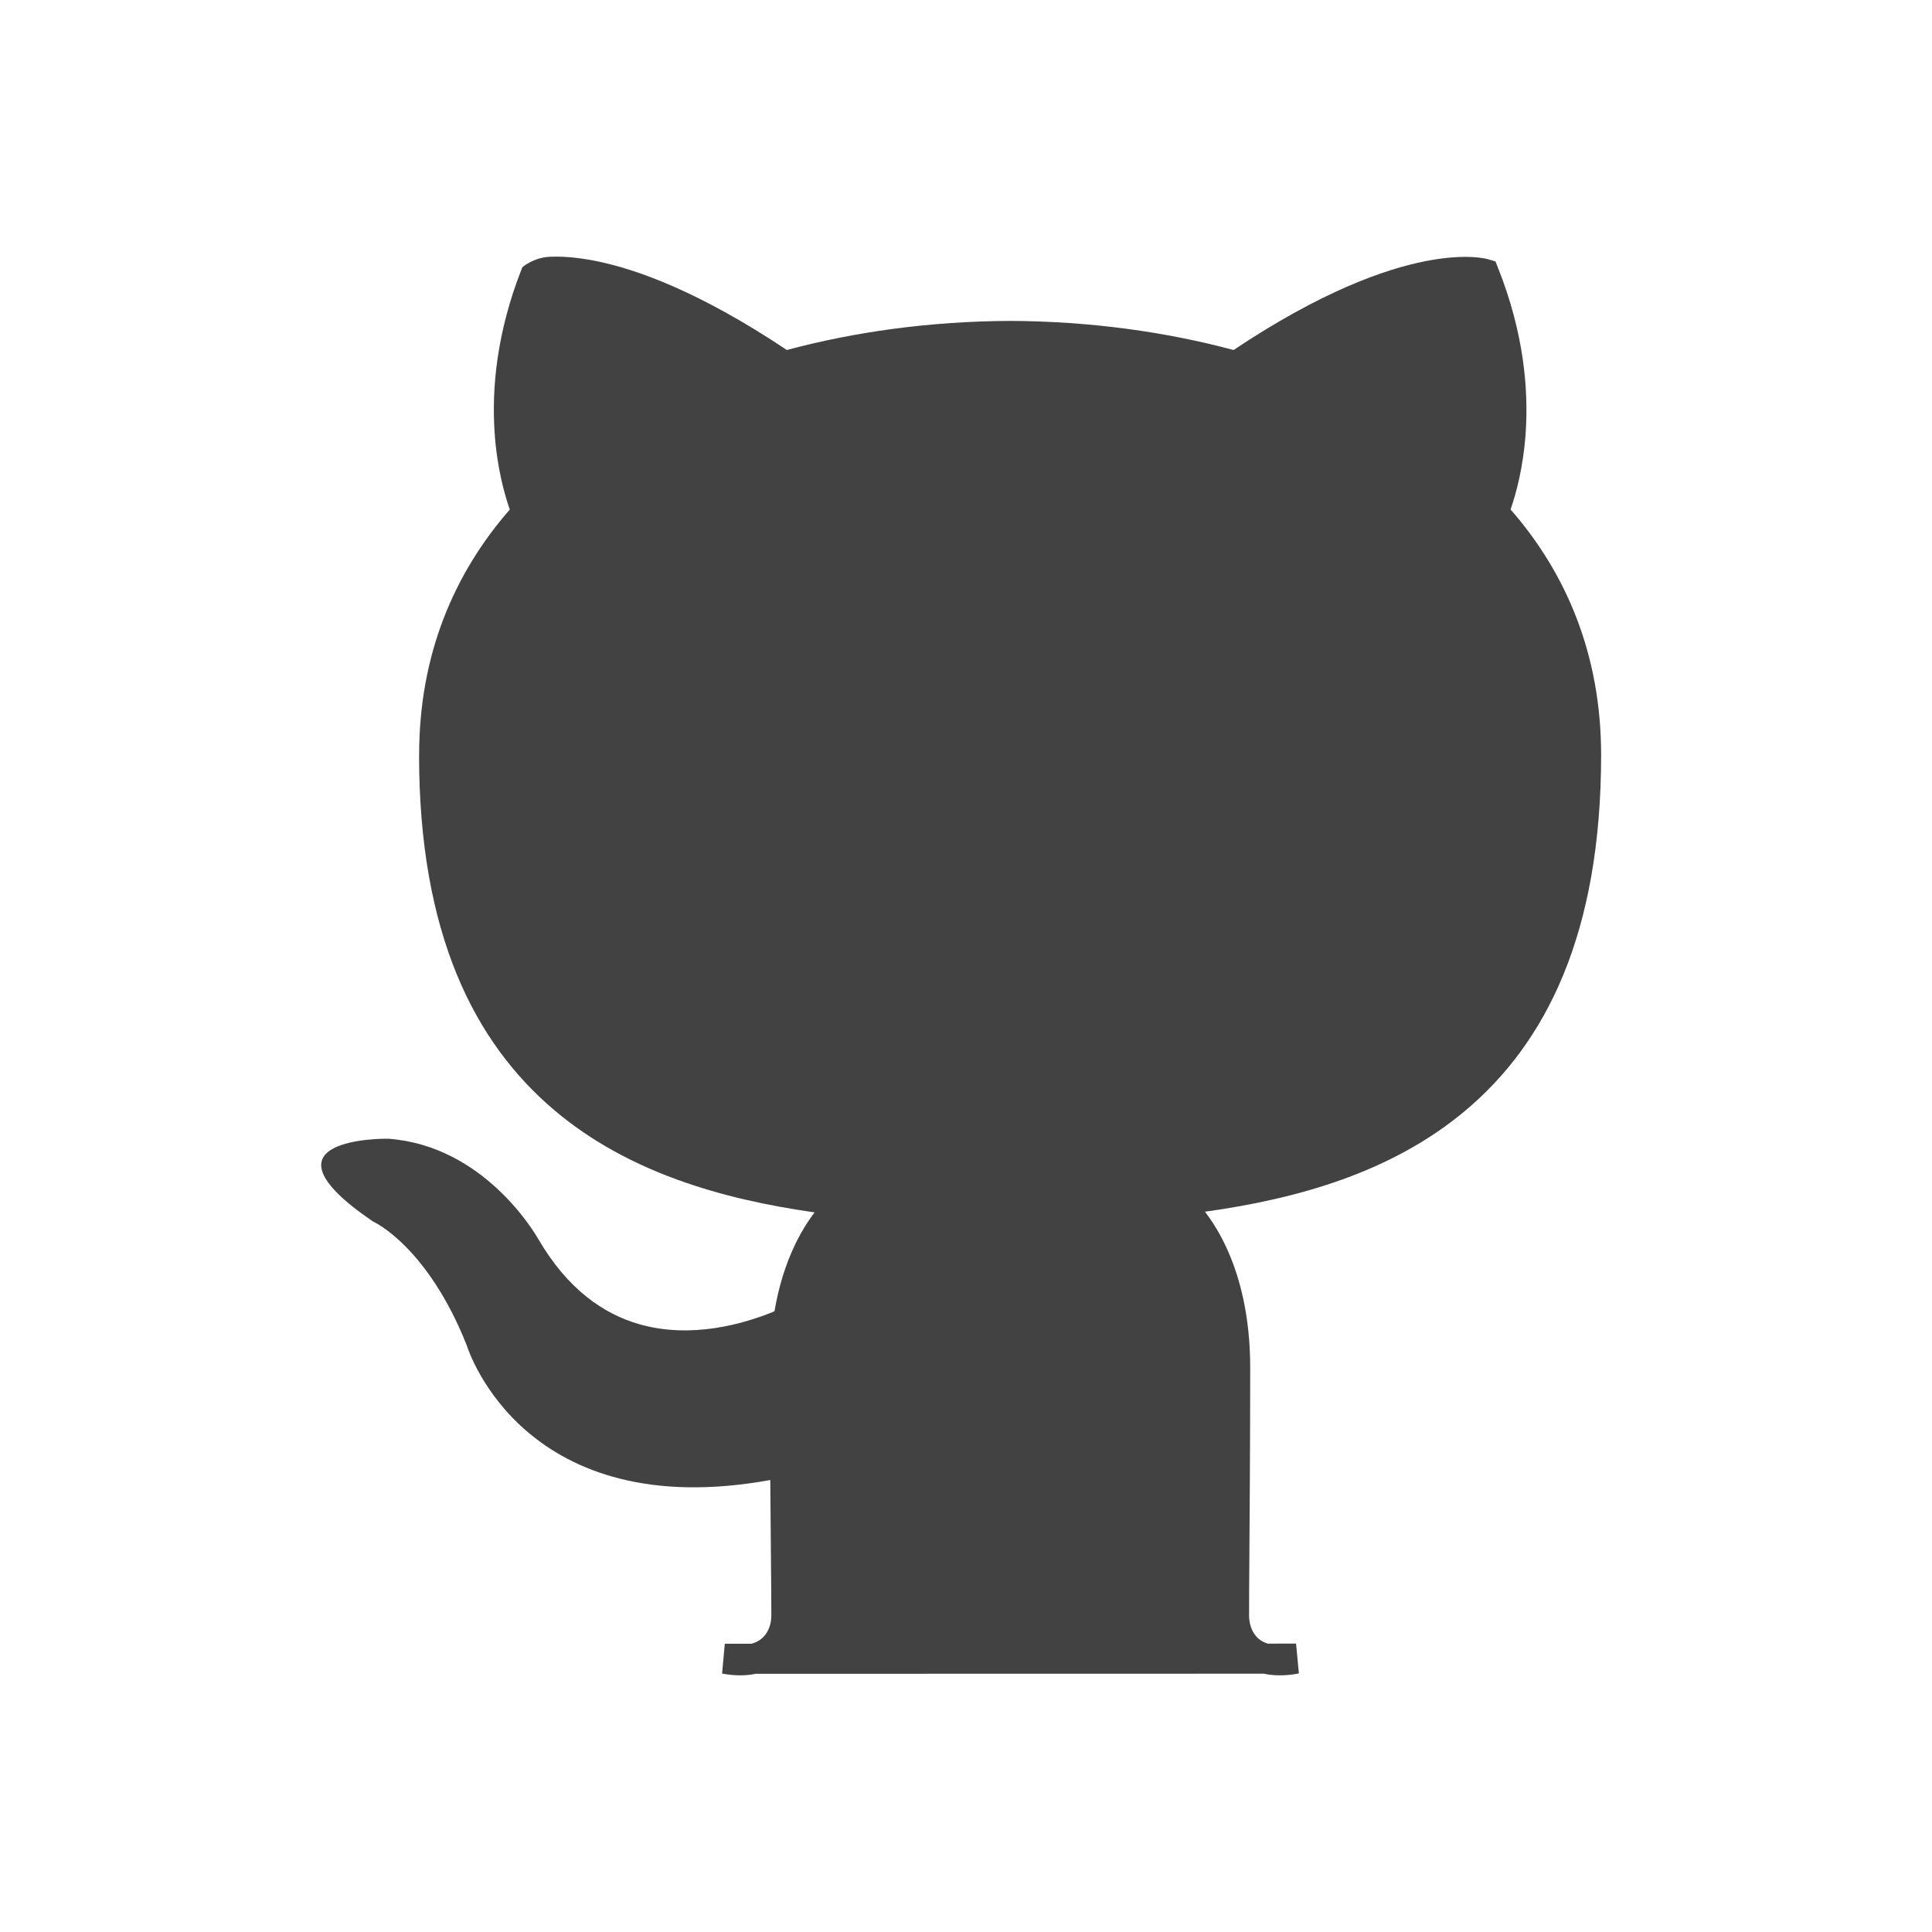
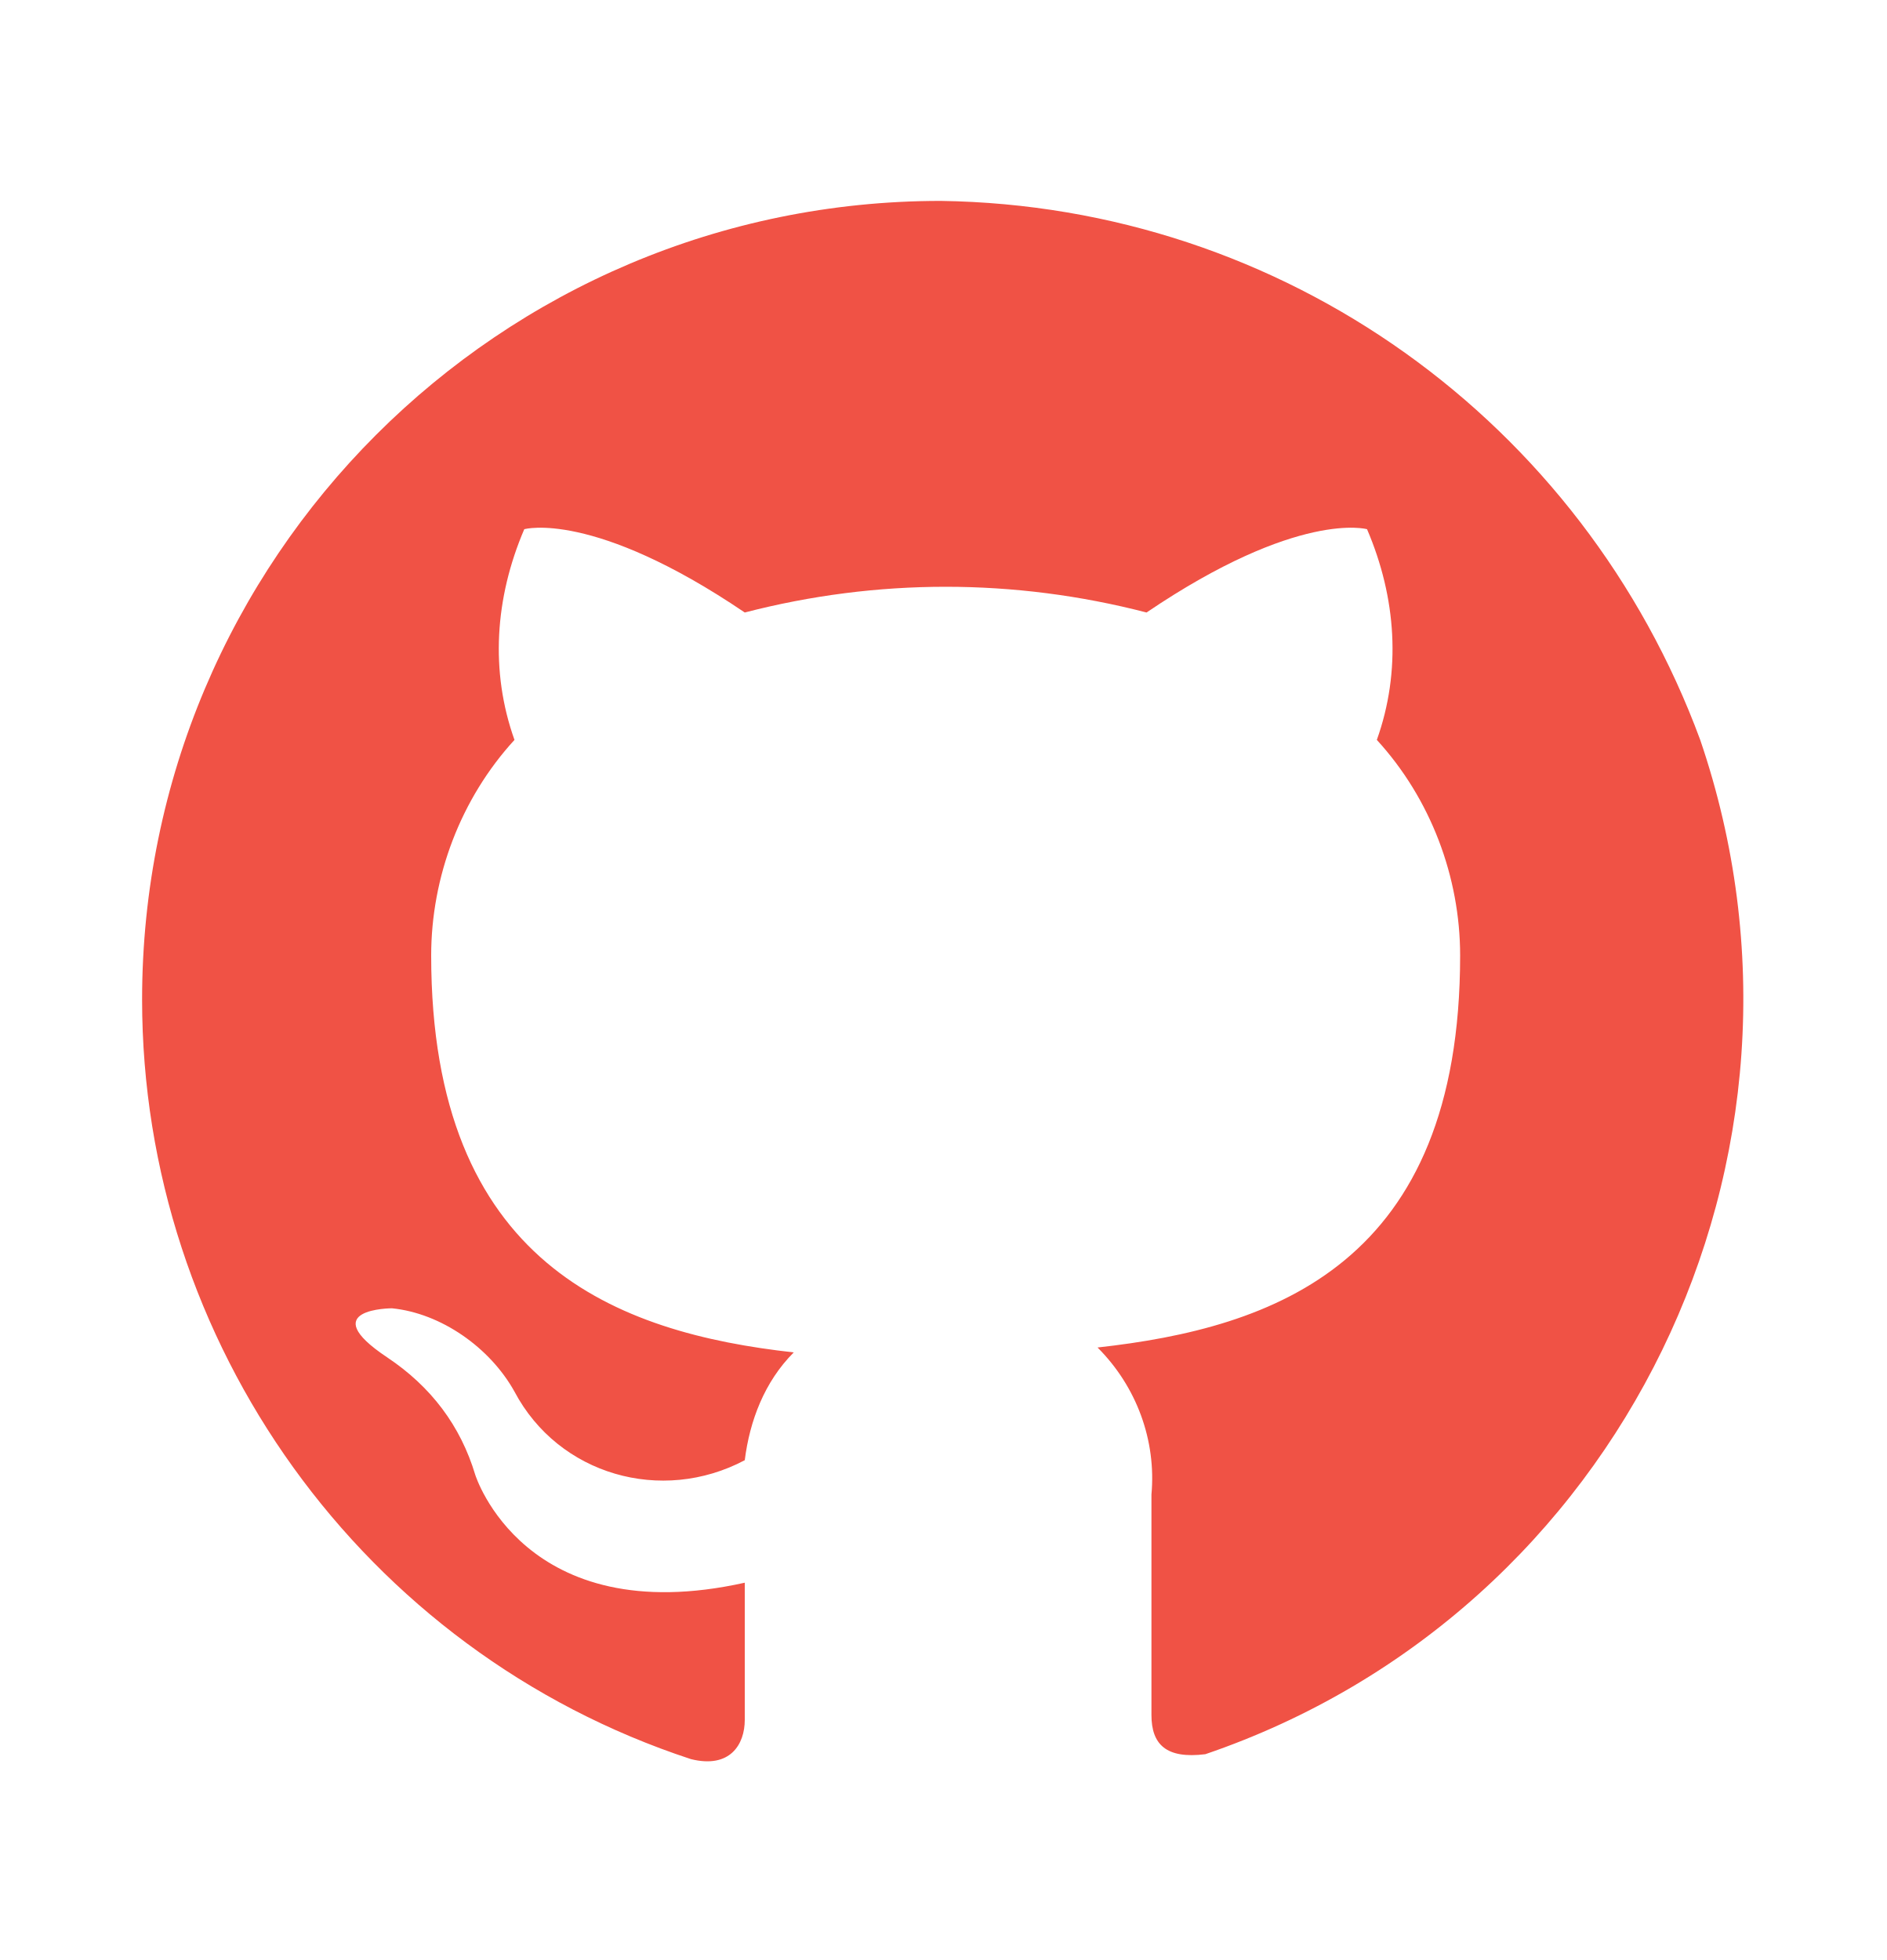
- <svg xmlns="http://www.w3.org/2000/svg" height="2048px" style="shape-rendering:geometricPrecision; text-rendering:geometricPrecision; image-rendering:optimizeQuality; fill-rule:evenodd; clip-rule:evenodd" viewBox="0 0 2048 2048" width="2048px" xml:space="preserve">
-   <defs>
-     <style type="text/css">
-    
-     .fil1 {fill:none}
-     .fil0 {fill:#424242;fill-rule:nonzero}
-    
-   </style>
-   </defs>
-   <g id="Layer_x0020_1">
-     <path class="fil0" d="M784.594 1775.93c-5.739,0 -12.11,-0.599 -19.155,-1.886l2.875 -31.625 28.39 -0.006c4.714,-1.315 8.457,-3.416 11.354,-6.031 4.962,-4.48 7.826,-10.694 9.001,-17.118 0.393,-2.152 0.582,-4.53 0.582,-7.036 0,-17.17 -0.154,-33.206 -0.357,-54.726 -0.229,-24.168 -0.516,-54.196 -0.754,-88.622 -258.799,46.983 -319.217,-134.775 -321.697,-142.595 -41.18,-104.091 -97.812,-130.628 -97.976,-130.707l-2.125 -1.188c-130.439,-89.143 15.228,-87.294 15.641,-87.293l1 0c102.02,7.181 156.354,101.244 159.315,106.5l0.011 -0.006c31.011,53.133 69.165,79.334 107.076,90.157 54.992,15.699 110.447,-0.182 143.204,-13.723 4.544,-26.858 12.028,-50.081 21.37,-69.754 6.294,-13.254 13.453,-24.942 21.151,-35.091 -98.829,-14.023 -197.87,-42.657 -275.24,-107.786 -85.845,-72.266 -144.027,-188.348 -144.027,-377.124l0.063 0c0.008,-52.788 9.145,-100.878 25.819,-144.331 16.526,-43.069 40.476,-81.656 70.3,-115.817 -5.706,-16.214 -13.63,-44.472 -16.131,-81.881 -3.059,-45.751 1.932,-105.447 29.002,-173.888l0.625 -1.25c0.017,-0.033 11.768,-10.042 28.381,-10.883 10.958,-0.554 27.497,0.021 49.819,4.534 43.472,8.79 110.06,32.896 201.989,94.269 36.32,-9.764 73.806,-17.184 111.829,-22.298 41.141,-5.532 83.033,-8.37 124.869,-8.557l0.125 0c41.79,0.187 83.634,3.026 124.749,8.555 38.041,5.117 75.562,12.543 111.95,22.306 184.793,-123.404 269.951,-96.187 270.202,-96.114l7.444 2.207 2.868 7.23c27.175,68.531 32.213,128.17 29.181,173.825 -2.484,37.401 -10.377,65.647 -16.059,81.874 29.806,34.076 53.682,72.614 70.172,115.667 16.709,43.628 25.821,91.799 25.821,144.551 0,189.299 -58.269,305.327 -144.281,377.335 -77.426,64.821 -176.587,93.08 -275.626,106.865 11.581,15.146 21.991,33.783 30.119,55.972 10.941,29.871 17.798,66.257 17.798,109.27 0,76.747 -0.567,156.597 -0.941,209.467 -0.137,19.401 -0.241,33.893 -0.241,53.047l-0.063 0c0.001,2.393 0.247,4.959 0.762,7.63 1.233,6.394 4.064,12.51 8.901,16.846 2.65,2.376 6.014,4.315 10.188,5.604l30.006 -0.006 3 31.625c-7.109,1.37 -13.831,2.007 -20.163,2.01 -6.132,0.004 -11.78,-0.612 -16.968,-1.753l-538.689 0.103c-5.055,1.065 -10.534,1.642 -16.461,1.642z" />
-   </g>
-   <rect class="fil1" height="2048" width="2048" />
+ <svg xmlns="http://www.w3.org/2000/svg" version="1.1" id="Layer_1" x="0px" y="0px" viewBox="0 0 38.5 40" style="enable-background:new 0 0 38.5 40;" xml:space="preserve">
+   <style type="text/css">
+ 	.st0{fill:#F05245;}
+ </style>
+   <path class="st0" d="M19.2,4.1c-9,0-16.3,7.3-16.3,16.3c0,7,4.5,13.3,11.2,15.5c0.8,0.2,1.1-0.3,1.1-0.8s0-1.4,0-2.8  c-4.5,1-5.5-2.2-5.5-2.2c-0.3-1-0.9-1.8-1.8-2.4c-1.5-1,0.1-1,0.1-1c1,0.1,2,0.8,2.5,1.7c0.9,1.7,3,2.3,4.7,1.4c0,0,0,0,0,0  c0.1-0.8,0.4-1.6,1-2.2c-3.6-0.4-7.4-1.8-7.4-8.1c0-1.6,0.6-3.2,1.7-4.4c-0.5-1.4-0.4-2.9,0.2-4.3c0,0,1.4-0.4,4.5,1.7  c2.7-0.7,5.5-0.7,8.2,0c3.1-2.1,4.5-1.7,4.5-1.7c0.6,1.4,0.7,2.9,0.2,4.3c1.1,1.2,1.7,2.8,1.7,4.4c0,6.3-3.8,7.6-7.4,8  c0.8,0.8,1.2,1.9,1.1,3c0,2.2,0,3.9,0,4.5s0.3,0.9,1.1,0.8c8.5-2.9,13-12.2,10.1-20.7C32.3,8.6,26.2,4.2,19.2,4.1z" />
</svg>
